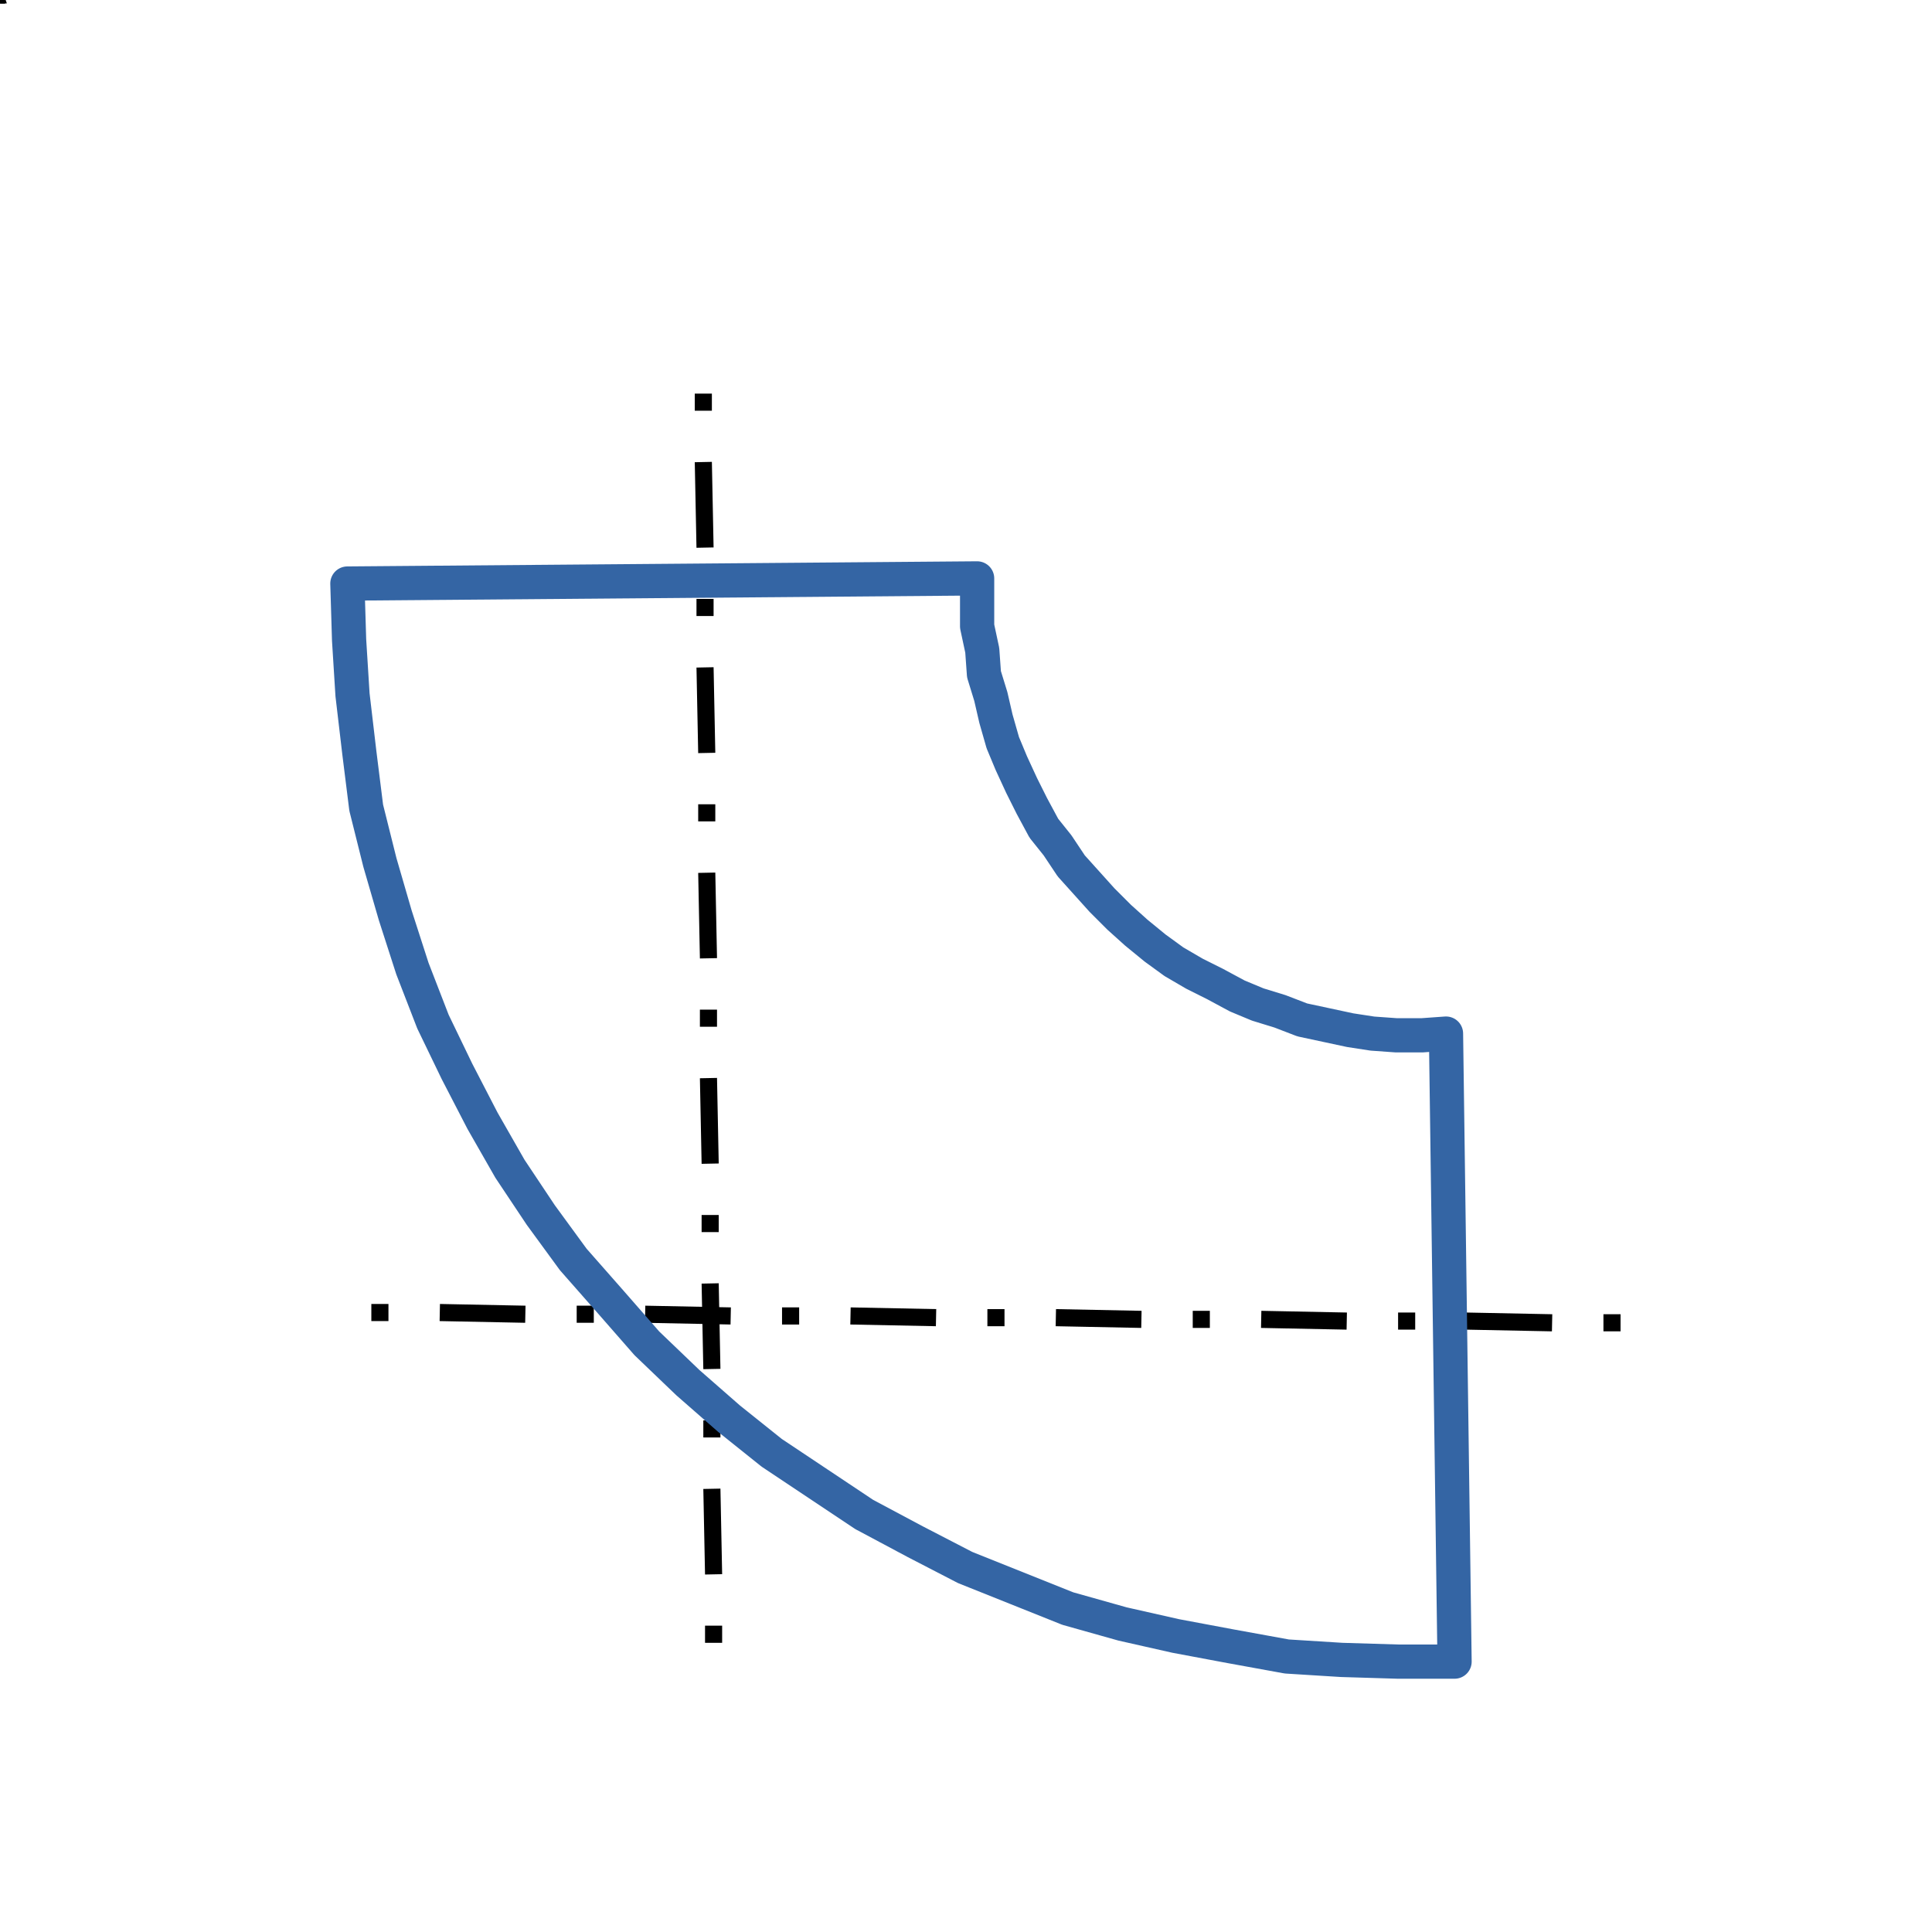
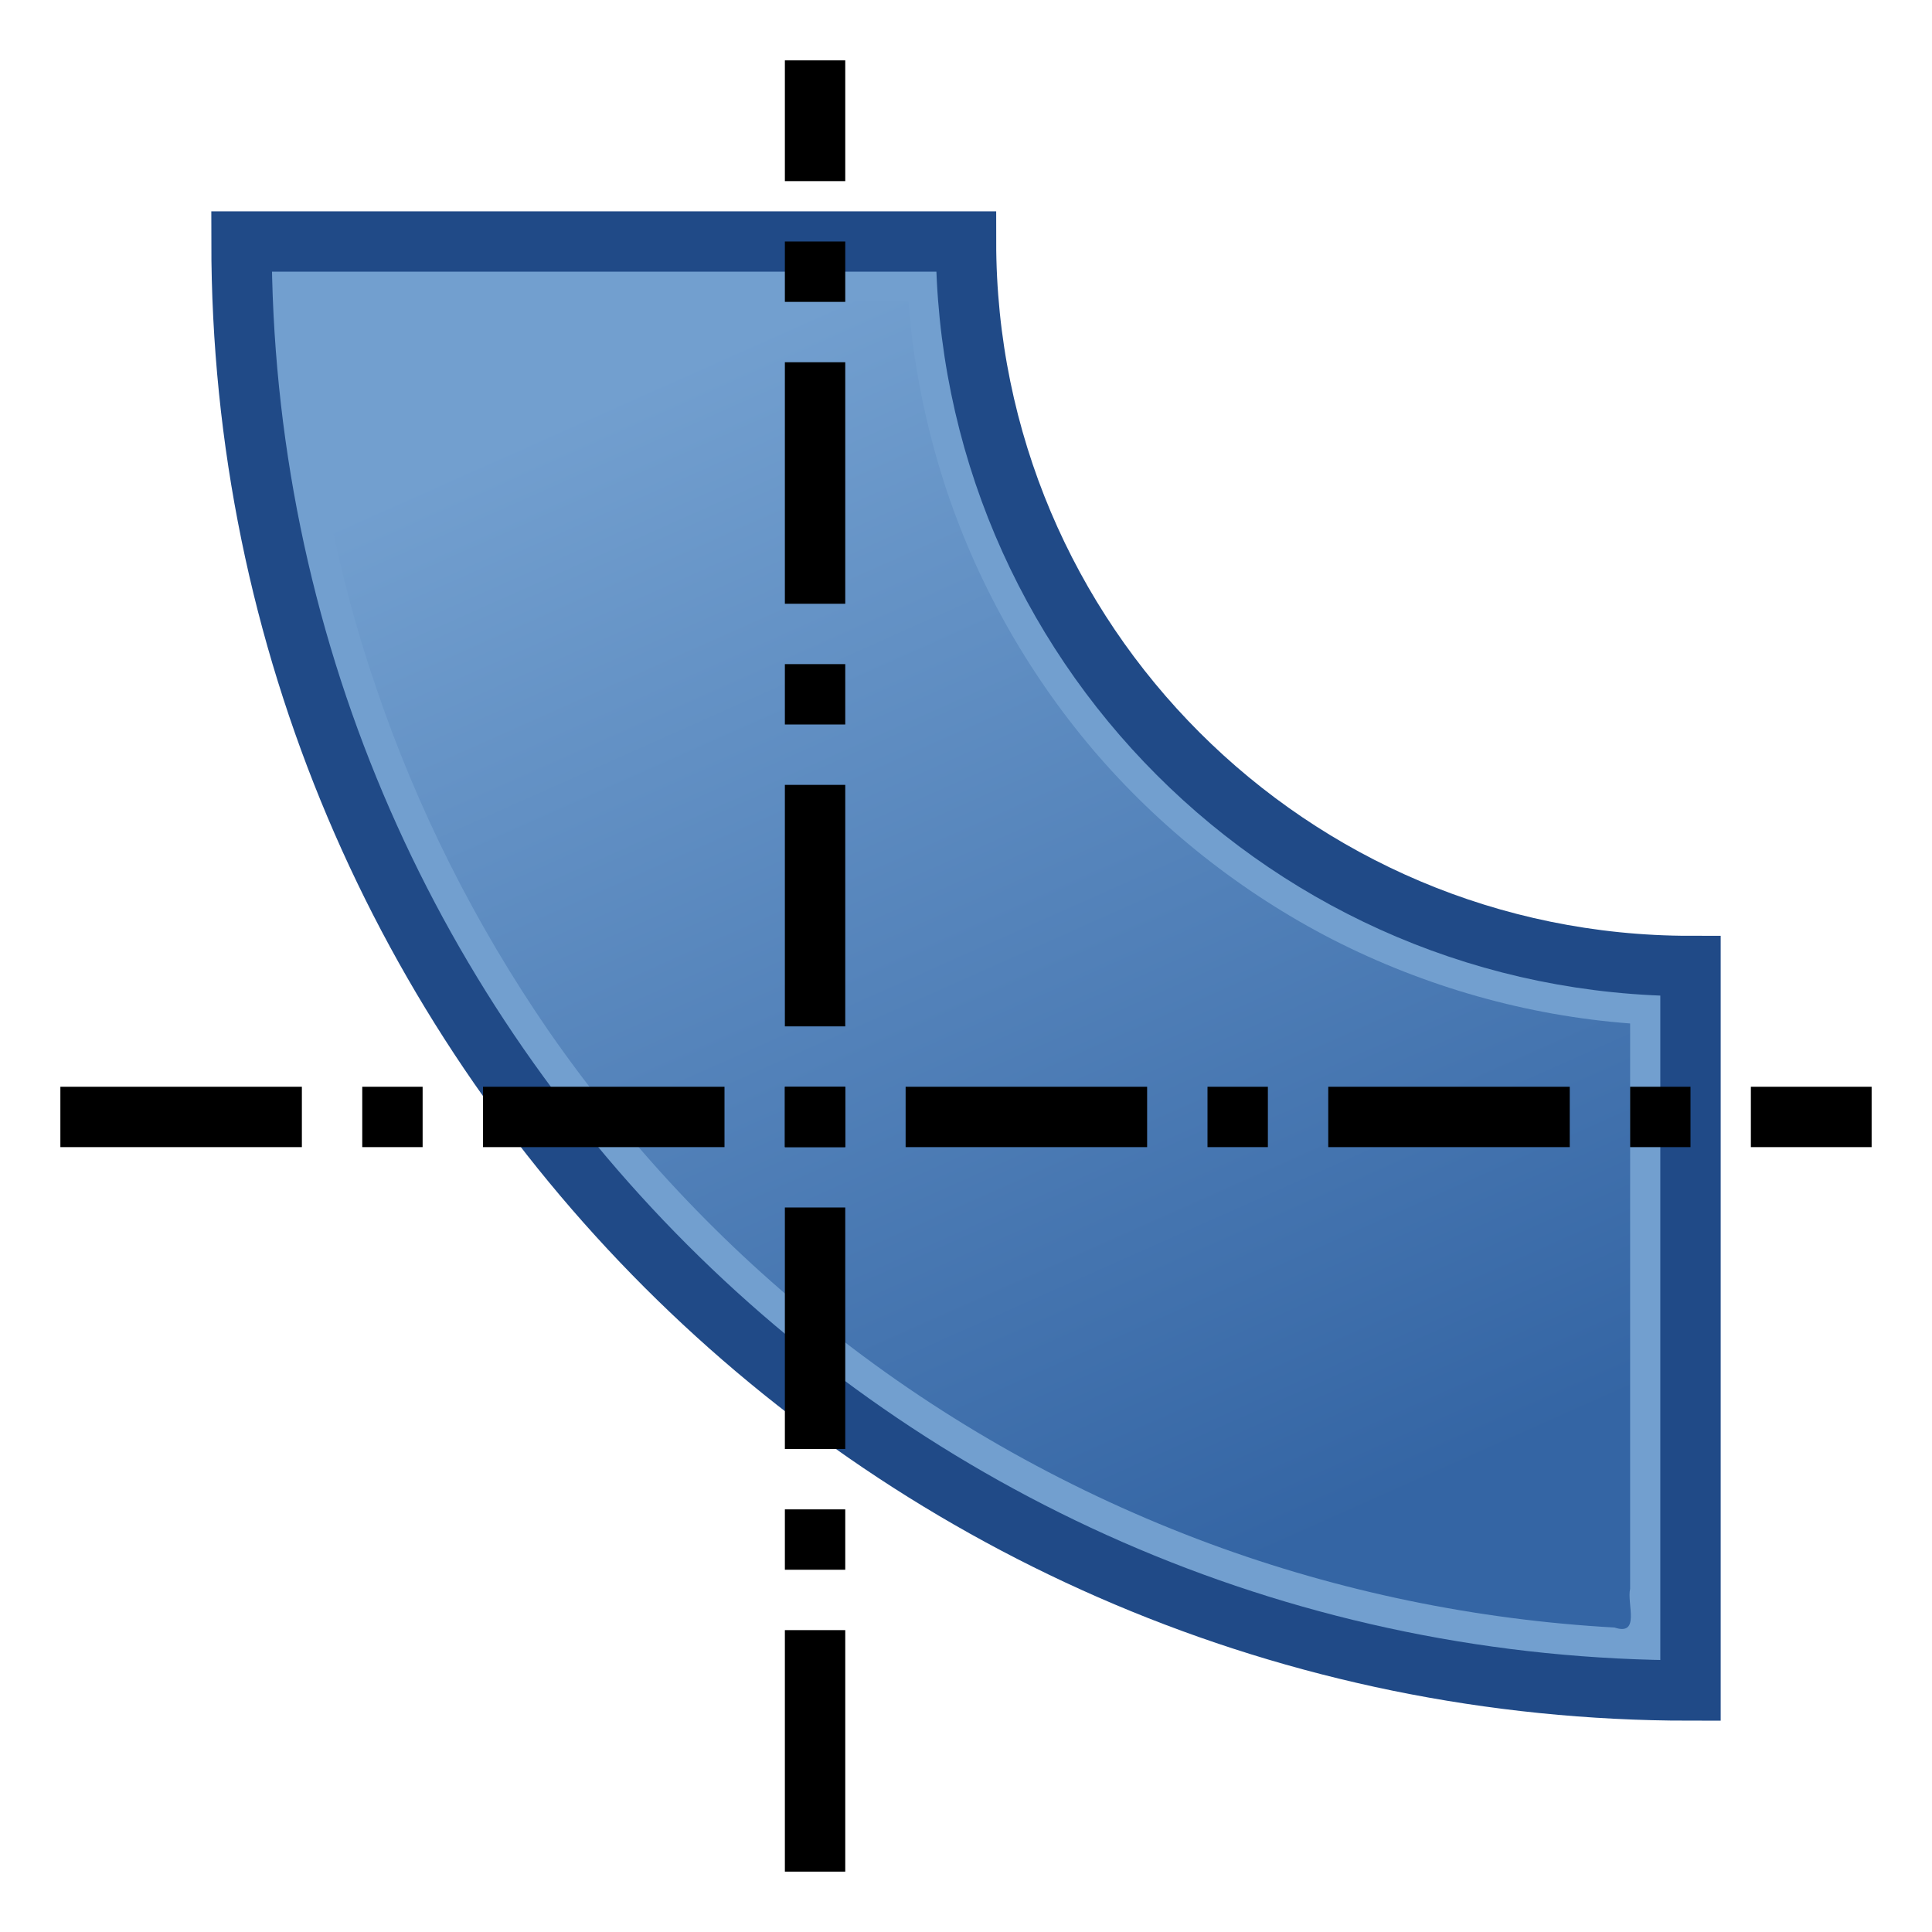
- <svg xmlns="http://www.w3.org/2000/svg" xmlns:ns1="http://xml.openoffice.org/svg/export" version="1.2" baseProfile="tiny" width="11.29mm" height="11.29mm" viewBox="0 0 1129 1129" preserveAspectRatio="xMidYMid" fill-rule="evenodd" clip-path="url(#presentation_clip_path)" stroke-width="28.222" stroke-linejoin="round" xml:space="preserve">
-   <defs class="ClipPathGroup">
-     <clipPath id="presentation_clip_path" clipPathUnits="userSpaceOnUse">
-       <rect x="0" y="0" width="1129" height="1129" />
-     </clipPath>
+ <svg xmlns="http://www.w3.org/2000/svg" xmlns:xlink="http://www.w3.org/1999/xlink" width="64" height="64" viewBox="0 0 64 64" version="1.1" id="svg1">
+   <defs id="defs1">
+     <linearGradient id="linearGradient6">
+       <stop style="stop-color:#729fcf;stop-opacity:1;" offset="0" id="stop6" />
+       <stop style="stop-color:#3465a4;stop-opacity:1;" offset="1" id="stop7" />
+     </linearGradient>
+     <linearGradient xlink:href="#linearGradient6" id="linearGradient7" x1="23.107" y1="11.903" x2="40.986" y2="52.059" gradientUnits="userSpaceOnUse" />
  </defs>
-   <defs class="TextShapeIndex">
-     <g ns1:slide="id1" ns1:id-list="id3 id4 id5 id6 id7 id8 id9 id10 id11 id12 id13 id14 id15 id16 id17 id18 id19 id20 id21 id22 id23 id24 id25 id26 id27 id28 id29 id30" />
-   </defs>
-   <defs class="EmbeddedBulletChars">
-     <g id="bullet-char-template(57356)" transform="scale(0.0004882812,-0.0004882812)">
-       <path d="M 580,1141 L 1163,571 580,0 -4,571 580,1141 Z" />
-     </g>
-     <g id="bullet-char-template(57354)" transform="scale(0.0004882812,-0.0004882812)">
-       <path d="M 8,1128 L 1137,1128 1137,0 8,0 8,1128 Z" />
-     </g>
-     <g id="bullet-char-template(10146)" transform="scale(0.0004882812,-0.0004882812)">
-       <path d="M 174,0 L 602,739 174,1481 1456,739 174,0 Z M 1358,739 L 309,1346 659,739 1358,739 Z" />
-     </g>
-     <g id="bullet-char-template(10132)" transform="scale(0.0004882812,-0.0004882812)">
-       <path d="M 2015,739 L 1276,0 717,0 1260,543 174,543 174,936 1260,936 717,1481 1274,1481 2015,739 Z" />
-     </g>
-     <g id="bullet-char-template(10007)" transform="scale(0.0004882812,-0.0004882812)">
-       <path d="M 0,-2 C -7,14 -16,27 -25,37 L 356,567 C 262,823 215,952 215,954 215,979 228,992 255,992 264,992 276,990 289,987 310,991 331,999 354,1012 L 381,999 492,748 772,1049 836,1024 860,1049 C 881,1039 901,1025 922,1006 886,937 835,863 770,784 769,783 710,716 594,584 L 774,223 C 774,196 753,168 711,139 L 727,119 C 717,90 699,76 672,76 641,76 570,178 457,381 L 164,-76 C 142,-110 111,-127 72,-127 30,-127 9,-110 8,-76 1,-67 -2,-52 -2,-32 -2,-23 -1,-13 0,-2 Z" />
-     </g>
-     <g id="bullet-char-template(10004)" transform="scale(0.0004882812,-0.0004882812)">
-       <path d="M 285,-33 C 182,-33 111,30 74,156 52,228 41,333 41,471 41,549 55,616 82,672 116,743 169,778 240,778 293,778 328,747 346,684 L 369,508 C 377,444 397,411 428,410 L 1163,1116 C 1174,1127 1196,1133 1229,1133 1271,1133 1292,1118 1292,1087 L 1292,965 C 1292,929 1282,901 1262,881 L 442,47 C 390,-6 338,-33 285,-33 Z" />
-     </g>
-     <g id="bullet-char-template(9679)" transform="scale(0.0004882812,-0.0004882812)">
-       <path d="M 813,0 C 632,0 489,54 383,161 276,268 223,411 223,592 223,773 276,916 383,1023 489,1130 632,1184 813,1184 992,1184 1136,1130 1245,1023 1353,916 1407,772 1407,592 1407,412 1353,268 1245,161 1136,54 992,0 813,0 Z" />
-     </g>
-     <g id="bullet-char-template(8226)" transform="scale(0.0004882812,-0.0004882812)">
-       <path d="M 346,457 C 273,457 209,483 155,535 101,586 74,649 74,723 74,796 101,859 155,911 209,963 273,989 346,989 419,989 480,963 531,910 582,859 608,796 608,723 608,648 583,586 532,535 482,483 420,457 346,457 Z" />
-     </g>
-     <g id="bullet-char-template(8211)" transform="scale(0.0004882812,-0.0004882812)">
-       <path d="M -4,459 L 1135,459 1135,606 -4,606 -4,459 Z" />
-     </g>
-   </defs>
-   <defs class="TextEmbeddedBitmaps" />
-   <g>
-     <g id="id2" class="Master_Slide">
-       <g id="bg-id2" class="Background" />
-       <g id="bo-id2" class="BackgroundObjects" />
-     </g>
-   </g>
-   <g class="SlideGroup">
-     <g>
-       <g id="id1" class="Slide" clip-path="url(#presentation_clip_path)">
-         <g class="Page">
-           <g class="com.sun.star.drawing.PolyPolygonShape">
-             <g id="id3">
-               <path fill="rgb(0,0,0)" stroke="none" d="M 1,-1 L 1,0 1,0 0,0 1,-1 Z" />
-             </g>
-           </g>
-           <g class="com.sun.star.drawing.PolyPolygonShape">
-             <g id="id4">
-               <path fill="rgb(0,0,0)" stroke="none" d="M 0,-1 L 1,-1 1,0 0,0 0,-1 Z" />
-             </g>
-           </g>
-           <g class="com.sun.star.drawing.PolyPolygonShape">
-             <g id="id5">
-               <path fill="rgb(0,0,0)" stroke="none" d="M 0,0 L 0,0 0,-1 1,0 0,0 Z M 1,0 L 0,-1 0,0 1,0 Z" />
-             </g>
-           </g>
-           <g class="com.sun.star.drawing.PolyPolygonShape">
-             <g id="id6">
-               <path fill="rgb(0,0,0)" stroke="none" d="M 2,0 L 1,0 1,0 1,0 0,0 0,0 1,0 1,-1 1,-1 2,0 Z" />
-             </g>
-           </g>
-           <g class="com.sun.star.drawing.PolyPolygonShape">
-             <g id="id7">
-               <path fill="rgb(0,0,0)" stroke="none" d="M 0,0 L 0,-1 0,-1 0,-1 0,-1 0,-1 0,-1 0,-1 0,-1 0,-1 0,-1 0,-1 0,-1 0,-1 0,-1 0,-1 0,-1 0,-1 0,-1 0,-1 0,0 Z" />
-             </g>
-           </g>
-           <g class="com.sun.star.drawing.PolyPolygonShape">
-             <g id="id8">
-               <path fill="rgb(0,0,0)" stroke="none" d="M 0,0 L 0,0 0,0 0,-1 0,-1 0,-1 0,0 0,0 1,-1 1,-1 1,-1 1,-1 1,-1 0,0 Z" />
-             </g>
-           </g>
-           <g class="com.sun.star.drawing.ClosedBezierShape">
-             <g id="id9">
-               <path fill="rgb(0,0,0)" stroke="none" d="M 1,0 C 0,0 0,0 0,0 L 0,0 C 0,-1 0,-1 0,-1 L 1,-1 1,-1 1,0 Z" />
-             </g>
-           </g>
-           <g class="com.sun.star.drawing.PolyPolygonShape">
-             <g id="id10">
-               <path fill="rgb(0,0,0)" stroke="none" d="M 0,0 L 0,0 Z" />
-             </g>
-           </g>
-           <g class="com.sun.star.drawing.PolyPolygonShape">
-             <g id="id11">
-               <path fill="rgb(0,0,0)" stroke="none" d="M 0,0 L 1,0 1,0 0,0 Z" />
-             </g>
-           </g>
-           <g class="com.sun.star.drawing.PolyPolygonShape">
-             <g id="id12">
-               <path fill="rgb(0,0,0)" stroke="none" d="M 2,-1 L 2,1 0,1 2,-1 Z" />
-             </g>
-           </g>
-           <g class="com.sun.star.drawing.PolyPolygonShape">
-             <g id="id13">
-               <path fill="rgb(0,0,0)" stroke="none" d="M 0,-1 L 2,-1 2,1 0,1 0,-1 Z" />
-             </g>
-           </g>
-           <g class="com.sun.star.drawing.PolyPolygonShape">
-             <g id="id14">
-               <path fill="rgb(0,0,0)" stroke="none" d="M 0,1 L 0,-1 2,1 0,1 Z M 2,1 L 0,-1 0,1 2,1 Z" />
-             </g>
-           </g>
-           <g class="com.sun.star.drawing.PolyPolygonShape">
-             <g id="id15">
-               <path fill="rgb(0,0,0)" stroke="none" d="M 3,1 L 2,1 0,1 2,1 2,-1 3,1 Z" />
-             </g>
-           </g>
-           <g class="com.sun.star.drawing.PolyPolygonShape">
-             <g id="id16" />
-           </g>
-           <g class="com.sun.star.drawing.PolyPolygonShape">
-             <g id="id17">
-               <path fill="rgb(0,0,0)" stroke="none" d="M 0,1 L 0,-1 0,1 2,-1 0,1 Z" />
-             </g>
-           </g>
-           <g class="com.sun.star.drawing.ClosedBezierShape">
-             <g id="id18">
-               <path fill="rgb(0,0,0)" stroke="none" d="M 2,1 C 0,1 0,1 0,1 0,-1 0,-1 0,-1 L 2,-1 2,1 Z" />
-             </g>
-           </g>
-           <g class="com.sun.star.drawing.PolyPolygonShape">
-             <g id="id19">
-               <path fill="rgb(0,0,0)" stroke="none" d="M 0,0 L 0,0 Z" />
-             </g>
-           </g>
-           <g class="com.sun.star.drawing.PolyPolygonShape">
-             <g id="id20" />
-           </g>
-           <g class="com.sun.star.drawing.PolyPolygonShape">
-             <g id="id21">
-               <path fill="rgb(0,0,0)" stroke="none" d="M 3,-1 L 3,2 0,2 3,-1 Z" />
-             </g>
-           </g>
-           <g class="com.sun.star.drawing.PolyPolygonShape">
-             <g id="id22">
-               <path fill="rgb(0,0,0)" stroke="none" d="M 0,-1 L 3,-1 3,2 0,2 0,-1 Z" />
-             </g>
-           </g>
-           <g class="com.sun.star.drawing.PolyPolygonShape">
-             <g id="id23">
-               <path fill="rgb(0,0,0)" stroke="none" d="M 0,2 L 0,-1 3,2 0,2 Z M 3,2 L 0,-1 0,2 3,2 Z" />
-             </g>
-           </g>
-           <g class="com.sun.star.drawing.PolyPolygonShape">
-             <g id="id24">
-               <path fill="rgb(0,0,0)" stroke="none" d="M 4,2 L 3,2 0,2 3,2 3,-1 4,2 Z" />
-             </g>
-           </g>
-           <g class="com.sun.star.drawing.PolyPolygonShape">
-             <g id="id25">
-               <path fill="rgb(0,0,0)" stroke="none" d="M 0,2 L 0,-1 0,2 3,-1 0,2 Z" />
-             </g>
-           </g>
-           <g class="com.sun.star.drawing.ClosedBezierShape">
-             <g id="id26">
-               <path fill="rgb(0,0,0)" stroke="none" d="M 3,2 C 0,2 0,2 0,2 0,-1 0,-1 0,-1 L 3,-1 3,2 Z" />
-             </g>
-           </g>
-           <g class="com.sun.star.drawing.PolyPolygonShape">
-             <g id="id27">
-               <path fill="rgb(0,0,0)" stroke="none" d="M 0,0 L 0,0 Z" />
-             </g>
-           </g>
-           <g class="com.sun.star.drawing.LineShape">
-             <g id="id28">
-               <path fill="none" stroke="rgb(0,0,0)" stroke-width="10" stroke-linejoin="round" d="M 411,230 L 411,240" />
-               <path fill="none" stroke="rgb(0,0,0)" stroke-width="10" stroke-linejoin="round" d="M 411,270 L 412,320" />
-               <path fill="none" stroke="rgb(0,0,0)" stroke-width="10" stroke-linejoin="round" d="M 412,350 L 412,360" />
-               <path fill="none" stroke="rgb(0,0,0)" stroke-width="10" stroke-linejoin="round" d="M 412,390 L 413,440" />
-               <path fill="none" stroke="rgb(0,0,0)" stroke-width="10" stroke-linejoin="round" d="M 413,470 L 413,480" />
-               <path fill="none" stroke="rgb(0,0,0)" stroke-width="10" stroke-linejoin="round" d="M 413,510 L 414,560" />
-               <path fill="none" stroke="rgb(0,0,0)" stroke-width="10" stroke-linejoin="round" d="M 414,590 L 414,600" />
-               <path fill="none" stroke="rgb(0,0,0)" stroke-width="10" stroke-linejoin="round" d="M 414,630 L 415,680" />
-               <path fill="none" stroke="rgb(0,0,0)" stroke-width="10" stroke-linejoin="round" d="M 415,710 L 415,720" />
-               <path fill="none" stroke="rgb(0,0,0)" stroke-width="10" stroke-linejoin="round" d="M 415,750 L 416,800" />
-               <path fill="none" stroke="rgb(0,0,0)" stroke-width="10" stroke-linejoin="round" d="M 416,830 L 416,840" />
-               <path fill="none" stroke="rgb(0,0,0)" stroke-width="10" stroke-linejoin="round" d="M 416,870 L 417,920" />
-               <path fill="none" stroke="rgb(0,0,0)" stroke-width="10" stroke-linejoin="round" d="M 417,950 L 417,960" />
-             </g>
-           </g>
-           <g class="com.sun.star.drawing.LineShape">
-             <g id="id29">
-               <path fill="none" stroke="rgb(0,0,0)" stroke-width="10" stroke-linejoin="round" d="M 217,767 L 227,767" />
-               <path fill="none" stroke="rgb(0,0,0)" stroke-width="10" stroke-linejoin="round" d="M 257,767 L 307,768" />
-               <path fill="none" stroke="rgb(0,0,0)" stroke-width="10" stroke-linejoin="round" d="M 337,768 L 347,768" />
-               <path fill="none" stroke="rgb(0,0,0)" stroke-width="10" stroke-linejoin="round" d="M 377,768 L 427,769" />
-               <path fill="none" stroke="rgb(0,0,0)" stroke-width="10" stroke-linejoin="round" d="M 457,769 L 467,769" />
-               <path fill="none" stroke="rgb(0,0,0)" stroke-width="10" stroke-linejoin="round" d="M 497,769 L 547,770" />
-               <path fill="none" stroke="rgb(0,0,0)" stroke-width="10" stroke-linejoin="round" d="M 577,770 L 587,770" />
-               <path fill="none" stroke="rgb(0,0,0)" stroke-width="10" stroke-linejoin="round" d="M 617,770 L 667,771" />
-               <path fill="none" stroke="rgb(0,0,0)" stroke-width="10" stroke-linejoin="round" d="M 697,771 L 707,771" />
-               <path fill="none" stroke="rgb(0,0,0)" stroke-width="10" stroke-linejoin="round" d="M 737,771 L 787,772" />
-               <path fill="none" stroke="rgb(0,0,0)" stroke-width="10" stroke-linejoin="round" d="M 817,772 L 827,772" />
-               <path fill="none" stroke="rgb(0,0,0)" stroke-width="10" stroke-linejoin="round" d="M 857,772 L 907,773" />
-               <path fill="none" stroke="rgb(0,0,0)" stroke-width="10" stroke-linejoin="round" d="M 937,773 L 947,773" />
-             </g>
-           </g>
-           <g class="com.sun.star.drawing.CustomShape">
-             <g id="id30">
-               <path fill="none" stroke="rgb(52,101,164)" stroke-width="20" stroke-linejoin="round" d="M 203,341 L 204,374 206,406 210,440 214,472 222,504 231,535 241,566 253,597 267,626 282,655 298,683 316,710 335,736 357,761 378,785 402,808 426,829 451,849 478,867 505,885 535,901 564,916 594,928 624,940 656,949 687,956 719,962 752,968 784,970 817,971 850,971 845,604 831,605 816,605 802,604 789,602 775,599 761,596 748,591 735,587 723,582 710,575 698,569 686,562 675,554 664,545 654,536 644,526 635,516 626,506 618,494 610,484 603,471 597,459 591,446 586,434 582,420 579,407 575,394 574,380 571,366 571,352 571,338 203,341 Z" />
-             </g>
-           </g>
-         </g>
-       </g>
-     </g>
-   </g>
+   <path id="path2" style="display:inline;fill:#729fcf;fill-opacity:1;stroke:#204a87;stroke-width:2;stroke-dasharray:none;stroke-dashoffset:0;stroke-opacity:1" d="M 8,8 A 48,48 0 0 0 56,56 V 32 A 24,24 0 0 1 32,8 Z" />
+   <path id="path4" style="display:inline;fill:url(#linearGradient7);fill-opacity:1;stroke:none;stroke-width:2;stroke-dasharray:none;stroke-dashoffset:0;stroke-opacity:1" d="m 10.105,11.115 c 0.315,3.935 1.045,7.844 2.327,11.582 1.366,4.06 3.311,7.921 5.739,11.45 2.609,3.759 5.772,7.138 9.369,9.967 3.775,2.982 8.025,5.353 12.536,7.023 4.297,1.589 8.835,2.522 13.408,2.777 C 54.349,54.203 53.887,53.12 54,52.632 54,46.389 54,40.147 54,33.904 50.577,33.645 47.212,32.687 44.153,31.127 41.128,29.572 38.41,27.424 36.204,24.832 34.004,22.238 32.314,19.214 31.27,15.974 30.653,14.038 30.247,12.028 30.096,10 c -6.676,0 -13.352,0 -20.027,0 0.012,0.372 0.025,0.743 0.037,1.115 z" />
+   <path style="display:inline;fill:none;fill-opacity:1;stroke:#000000;stroke-width:2;stroke-dasharray:8, 2, 2, 2;stroke-dashoffset:0;stroke-opacity:1" d="M 2,37 H 62" id="path11" />
+   <path style="fill:#204a87;fill-opacity:1;stroke:#000000;stroke-width:2;stroke-dasharray:8, 2, 2, 2;stroke-dashoffset:0;stroke-opacity:1" d="M 27,62 V 2" id="path3" />
</svg>
